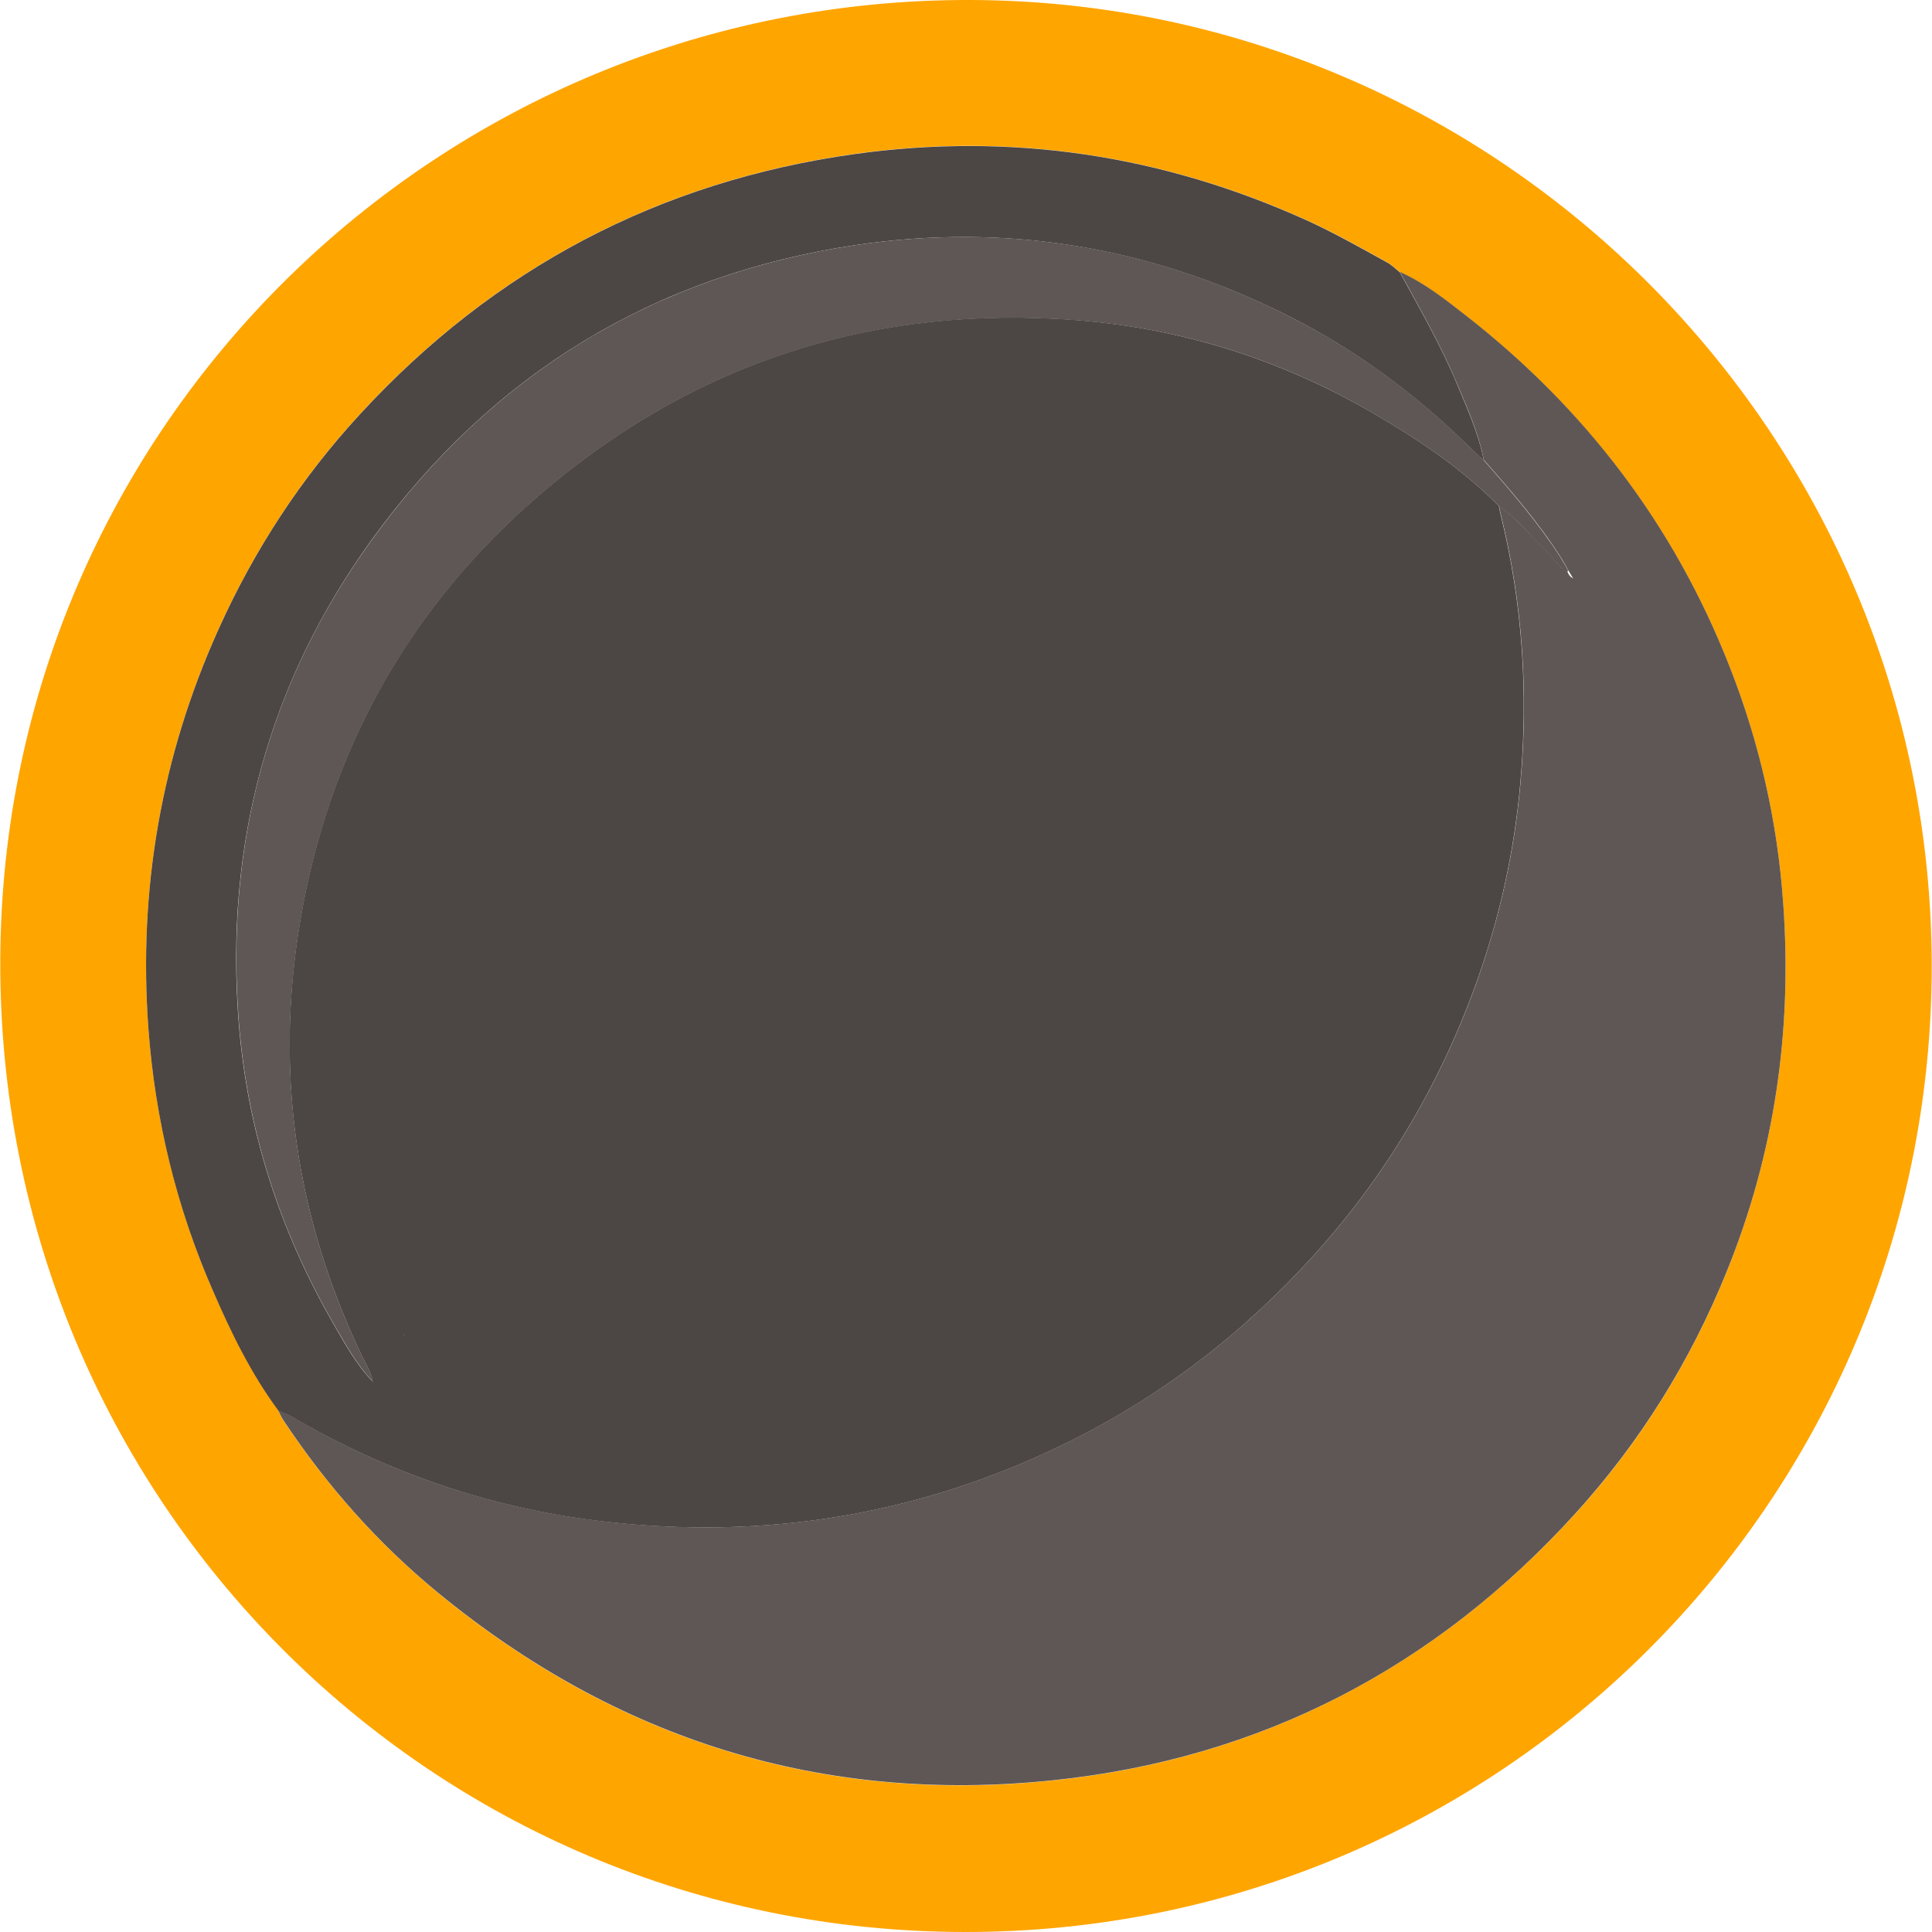
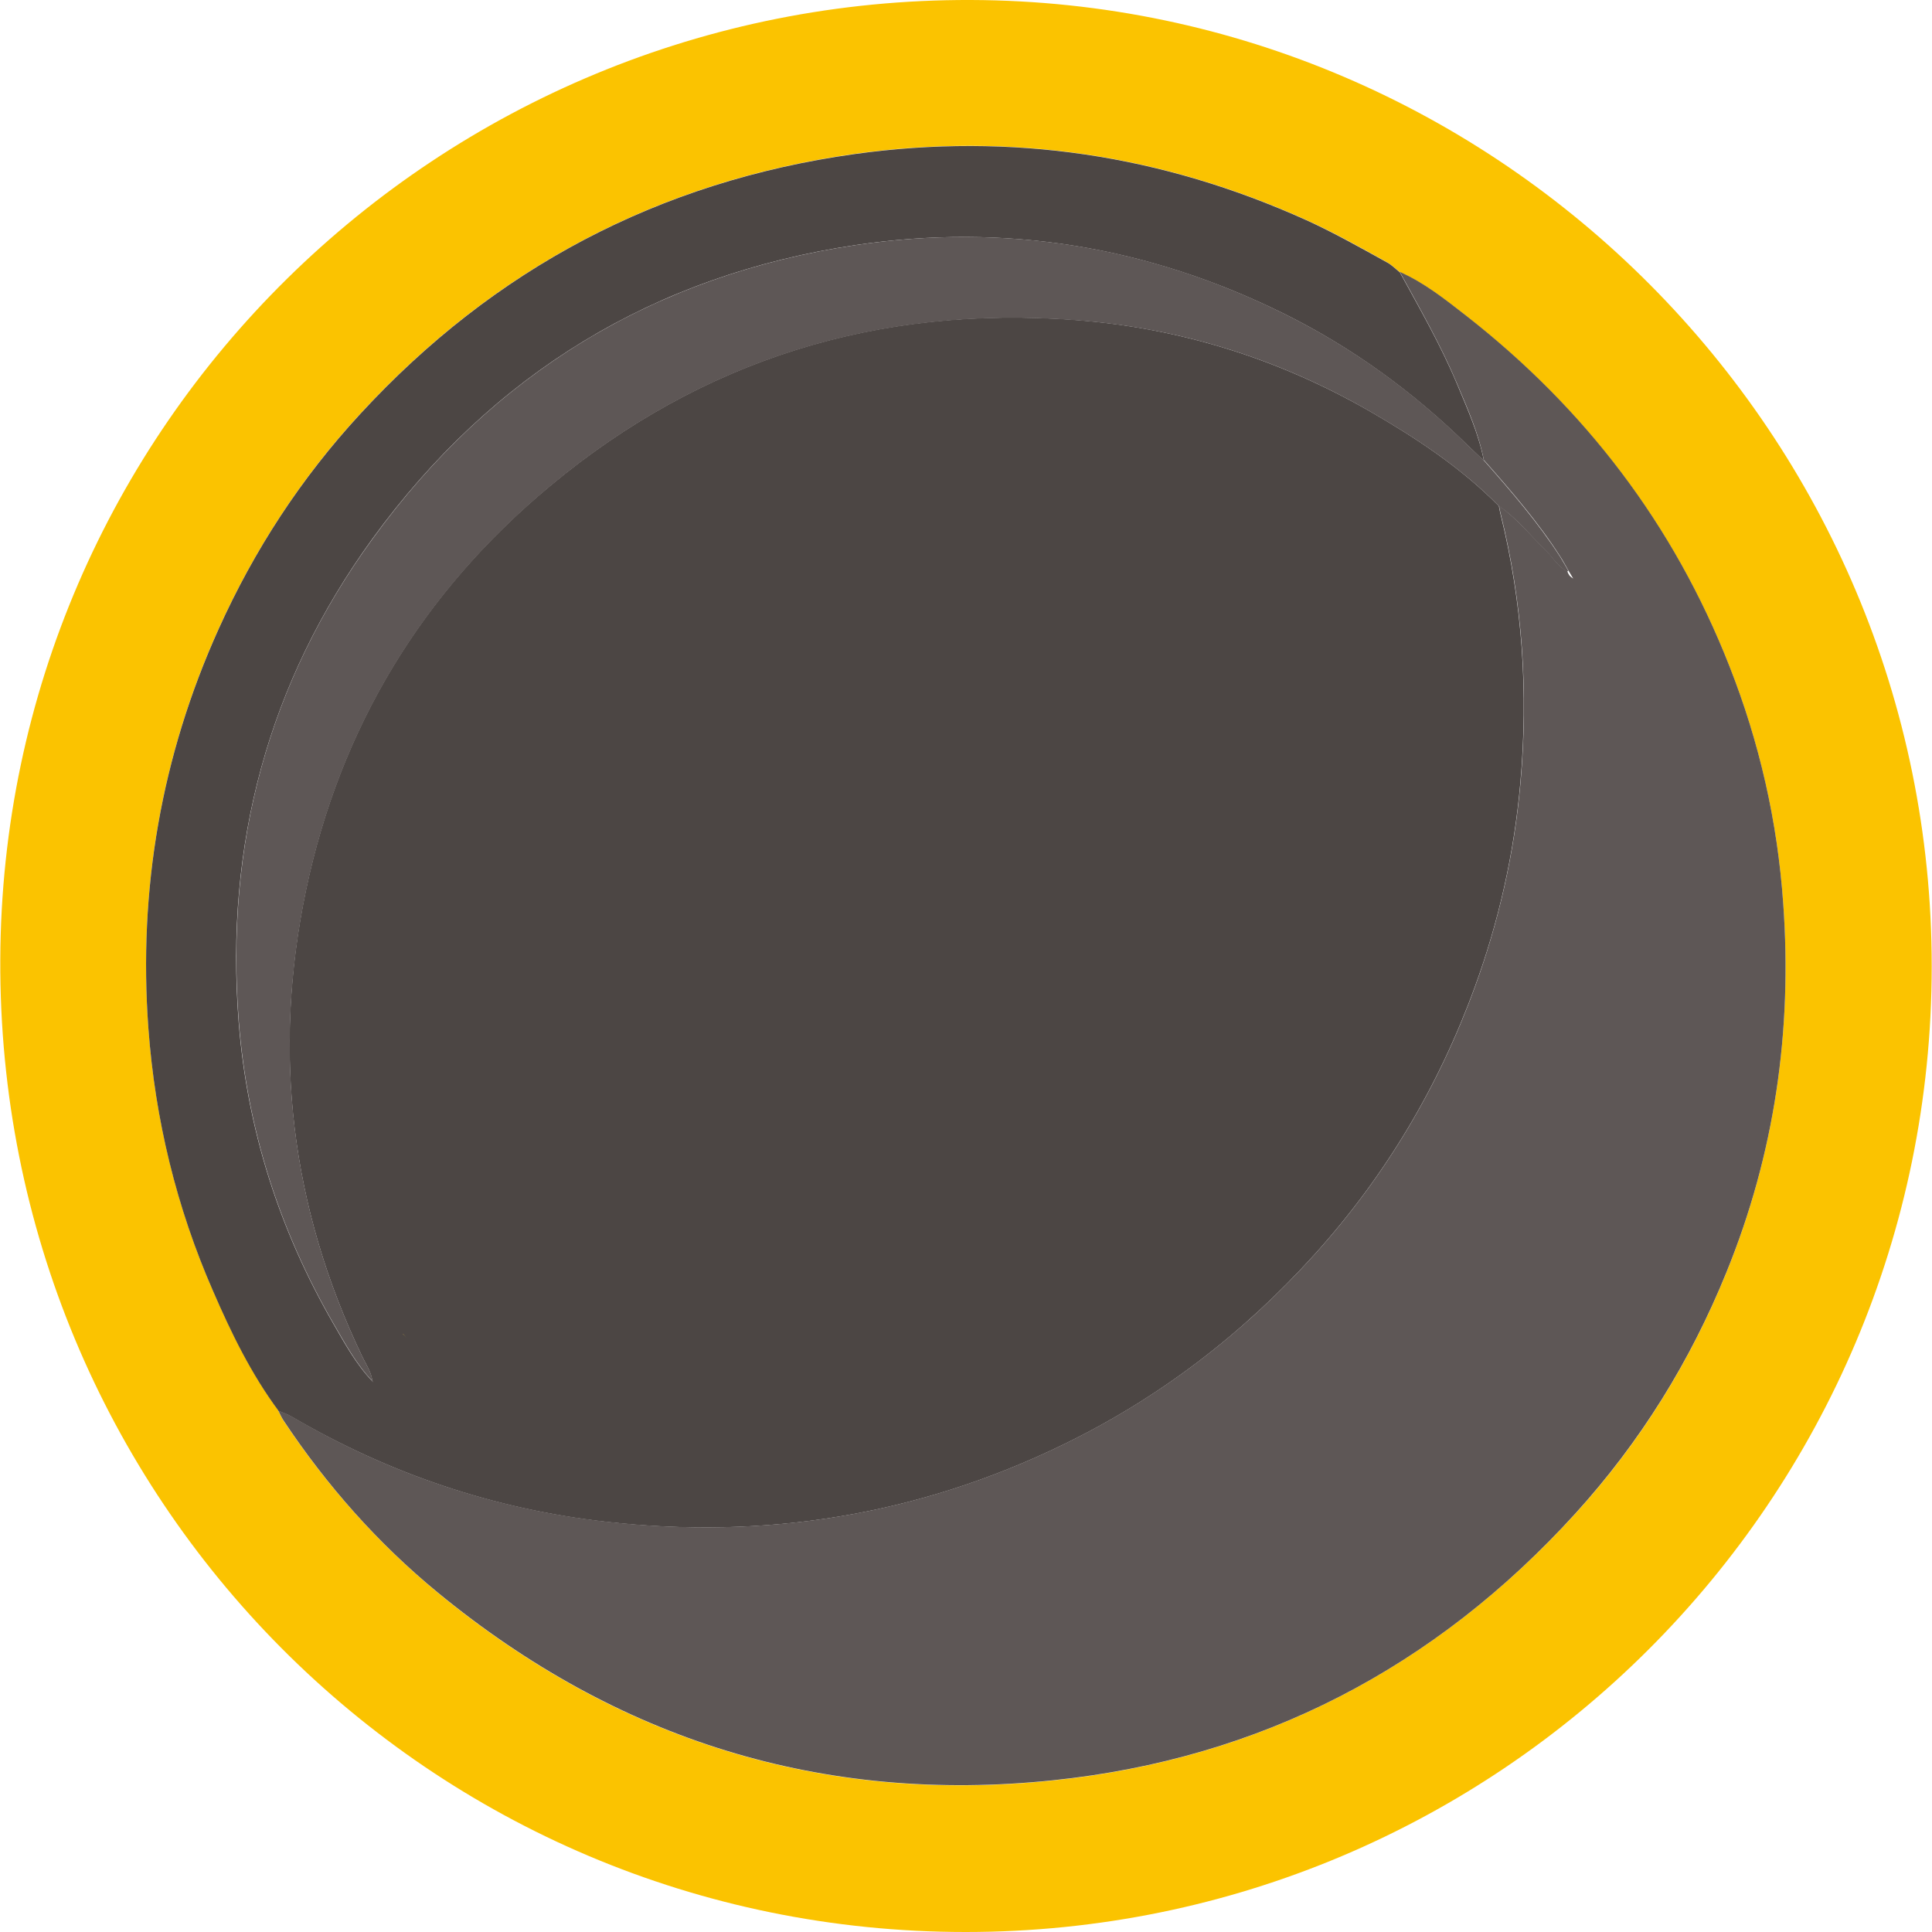
<svg xmlns="http://www.w3.org/2000/svg" width="25" height="25" id="Layer_2" data-name="Layer 2" viewBox="0 0 100.8 100.83">
  <defs>
    <style>
      .cls-1 {
        fill: #4c4644;
      }

      .cls-2 {
        fill: #b69942;
      }

      .cls-3 {
        fill: #5e5756;
      }

      .cls-4 {
-         fill: orange;
+         fill: #FBC300;
      }
    </style>
  </defs>
  <g id="Layer_1-2" data-name="Layer 1">
    <g>
      <path class="cls-4" d="M50.38,100.83C22.43,100.83-.12,78.21,0,50.08,.11,22.19,22.92-.1,50.67,0c27.61,.1,50.14,22.69,50.13,50.44-.01,27.85-22.57,50.39-50.42,50.39h0ZM14.51,73.63c.09,.17,.16,.35,.27,.51,2.25,3.39,4.93,6.41,8.06,8.99,9.34,7.68,20.08,11.05,32.12,9.79,10.82-1.13,19.9-5.87,27.24-13.92,3.39-3.72,6-7.94,7.89-12.6,2.51-6.18,3.44-12.6,2.96-19.24-.3-4.28-1.24-8.41-2.81-12.39-2.9-7.37-7.54-13.44-13.77-18.31-1.08-.84-2.16-1.7-3.43-2.26-.22-.17-.42-.37-.66-.51-1.38-.77-2.77-1.55-4.22-2.21-7.53-3.4-15.4-4.59-23.57-3.45-10.2,1.43-18.81,5.97-25.8,13.56-3.08,3.34-5.53,7.1-7.4,11.24-2.99,6.63-4.19,13.59-3.66,20.83,.35,4.74,1.46,9.32,3.37,13.7,.96,2.19,2,4.33,3.42,6.26h0Z" />
      <path class="cls-1" d="M14.52,73.63c-1.43-1.93-2.47-4.07-3.42-6.26-1.91-4.37-3.02-8.95-3.37-13.7-.53-7.24,.67-14.2,3.66-20.83,1.87-4.15,4.32-7.9,7.4-11.24,6.99-7.59,15.59-12.13,25.8-13.56,8.18-1.14,16.04,.05,23.57,3.45,1.45,.66,2.83,1.44,4.22,2.21,.24,.13,.44,.34,.66,.51,1.05,1.92,2.14,3.81,2.99,5.84,.54,1.3,1.13,2.6,1.4,4-.28-.27-.56-.53-.84-.8-2.84-2.79-6.03-5.11-9.6-6.88-7.07-3.5-14.54-4.74-22.35-3.58-10.53,1.57-18.97,6.73-25.22,15.33-5.45,7.51-7.7,15.97-6.98,25.21,.44,5.62,2.12,10.85,4.93,15.73,.61,1.06,1.2,2.14,2.05,3.03,.04,.04,.09,.08,.13,.12l.02,.05-.03-.05s-.08-.09-.12-.13c-.06-.48-.34-.88-.54-1.3-3.72-7.77-4.69-15.9-2.93-24.31,1.78-8.5,6.06-15.56,12.74-21.11,7.94-6.61,17.14-9.44,27.41-8.66,5.5,.42,10.66,2.04,15.44,4.8,2.4,1.39,4.71,2.92,6.67,4.91,.03,.15,.05,.29,.09,.44,1.14,4.61,1.45,9.28,1.03,14.01-.32,3.65-1.12,7.21-2.38,10.66-1.89,5.19-4.67,9.86-8.36,13.95-3.73,4.13-8.08,7.48-13.13,9.93-7.57,3.68-15.54,4.96-23.87,4.02-5.84-.66-11.3-2.51-16.38-5.48-.22-.13-.47-.21-.71-.31Z" />
      <path class="cls-3" d="M77.43,24.03c-.27-1.4-.85-2.69-1.4-4-.85-2.02-1.94-3.92-2.99-5.84,1.27,.56,2.35,1.42,3.43,2.26,6.23,4.86,10.87,10.93,13.77,18.31,1.57,3.98,2.51,8.11,2.81,12.39,.48,6.65-.45,13.07-2.96,19.24-1.89,4.66-4.5,8.87-7.89,12.6-7.33,8.06-16.42,12.79-27.24,13.92-12.04,1.26-22.77-2.11-32.12-9.79-3.13-2.57-5.81-5.6-8.06-8.99-.11-.16-.18-.34-.27-.51,.24,.1,.49,.18,.71,.31,5.07,2.98,10.54,4.82,16.38,5.48,8.33,.95,16.3-.34,23.87-4.02,5.04-2.45,9.39-5.79,13.13-9.93,3.69-4.09,6.47-8.76,8.36-13.95,1.26-3.46,2.06-7.01,2.38-10.66,.42-4.72,.11-9.4-1.03-14.01-.04-.14-.06-.29-.09-.44,.91,.63,1.59,1.49,2.38,2.25,.4,.38,.66,.91,1.18,1.16,.05,.15,.13,.28,.28,.36,.01,.01,.03,.02,.04,.03-.01-.01-.02-.03-.03-.04-.08-.13-.16-.27-.24-.4-.14-.24-.27-.49-.42-.72-1.16-1.81-2.56-3.42-3.98-5.03h0Z" />
      <path class="cls-3" d="M77.43,24.03c1.42,1.61,2.82,3.23,3.98,5.03,.15,.24,.28,.48,.42,.72-.02,.02-.04,.03-.05,.05-.52-.26-.79-.78-1.18-1.16-.79-.76-1.46-1.63-2.38-2.25-1.96-1.99-4.27-3.52-6.67-4.91-4.78-2.77-9.95-4.39-15.44-4.8-10.28-.77-19.48,2.05-27.41,8.66-6.67,5.55-10.96,12.61-12.74,21.11-1.76,8.41-.8,16.53,2.93,24.31,.2,.42,.48,.82,.54,1.3h0c-.85-.89-1.44-1.98-2.05-3.03-2.81-4.87-4.49-10.11-4.93-15.73-.72-9.25,1.52-17.71,6.98-25.21,6.24-8.6,14.69-13.76,25.22-15.33,7.81-1.16,15.28,.07,22.35,3.58,3.57,1.77,6.76,4.08,9.6,6.88,.28,.27,.56,.53,.84,.8v-.02Z" />
      <polygon class="cls-2" points="21.15 69.76 21.18 69.8 21.15 69.75 21.15 69.76" />
      <path class="cls-2" d="M21.02,69.61s.09,.1,.13,.14h0s-.1-.09-.14-.13h0s0-.01,0-.01Z" />
    </g>
  </g>
</svg>
